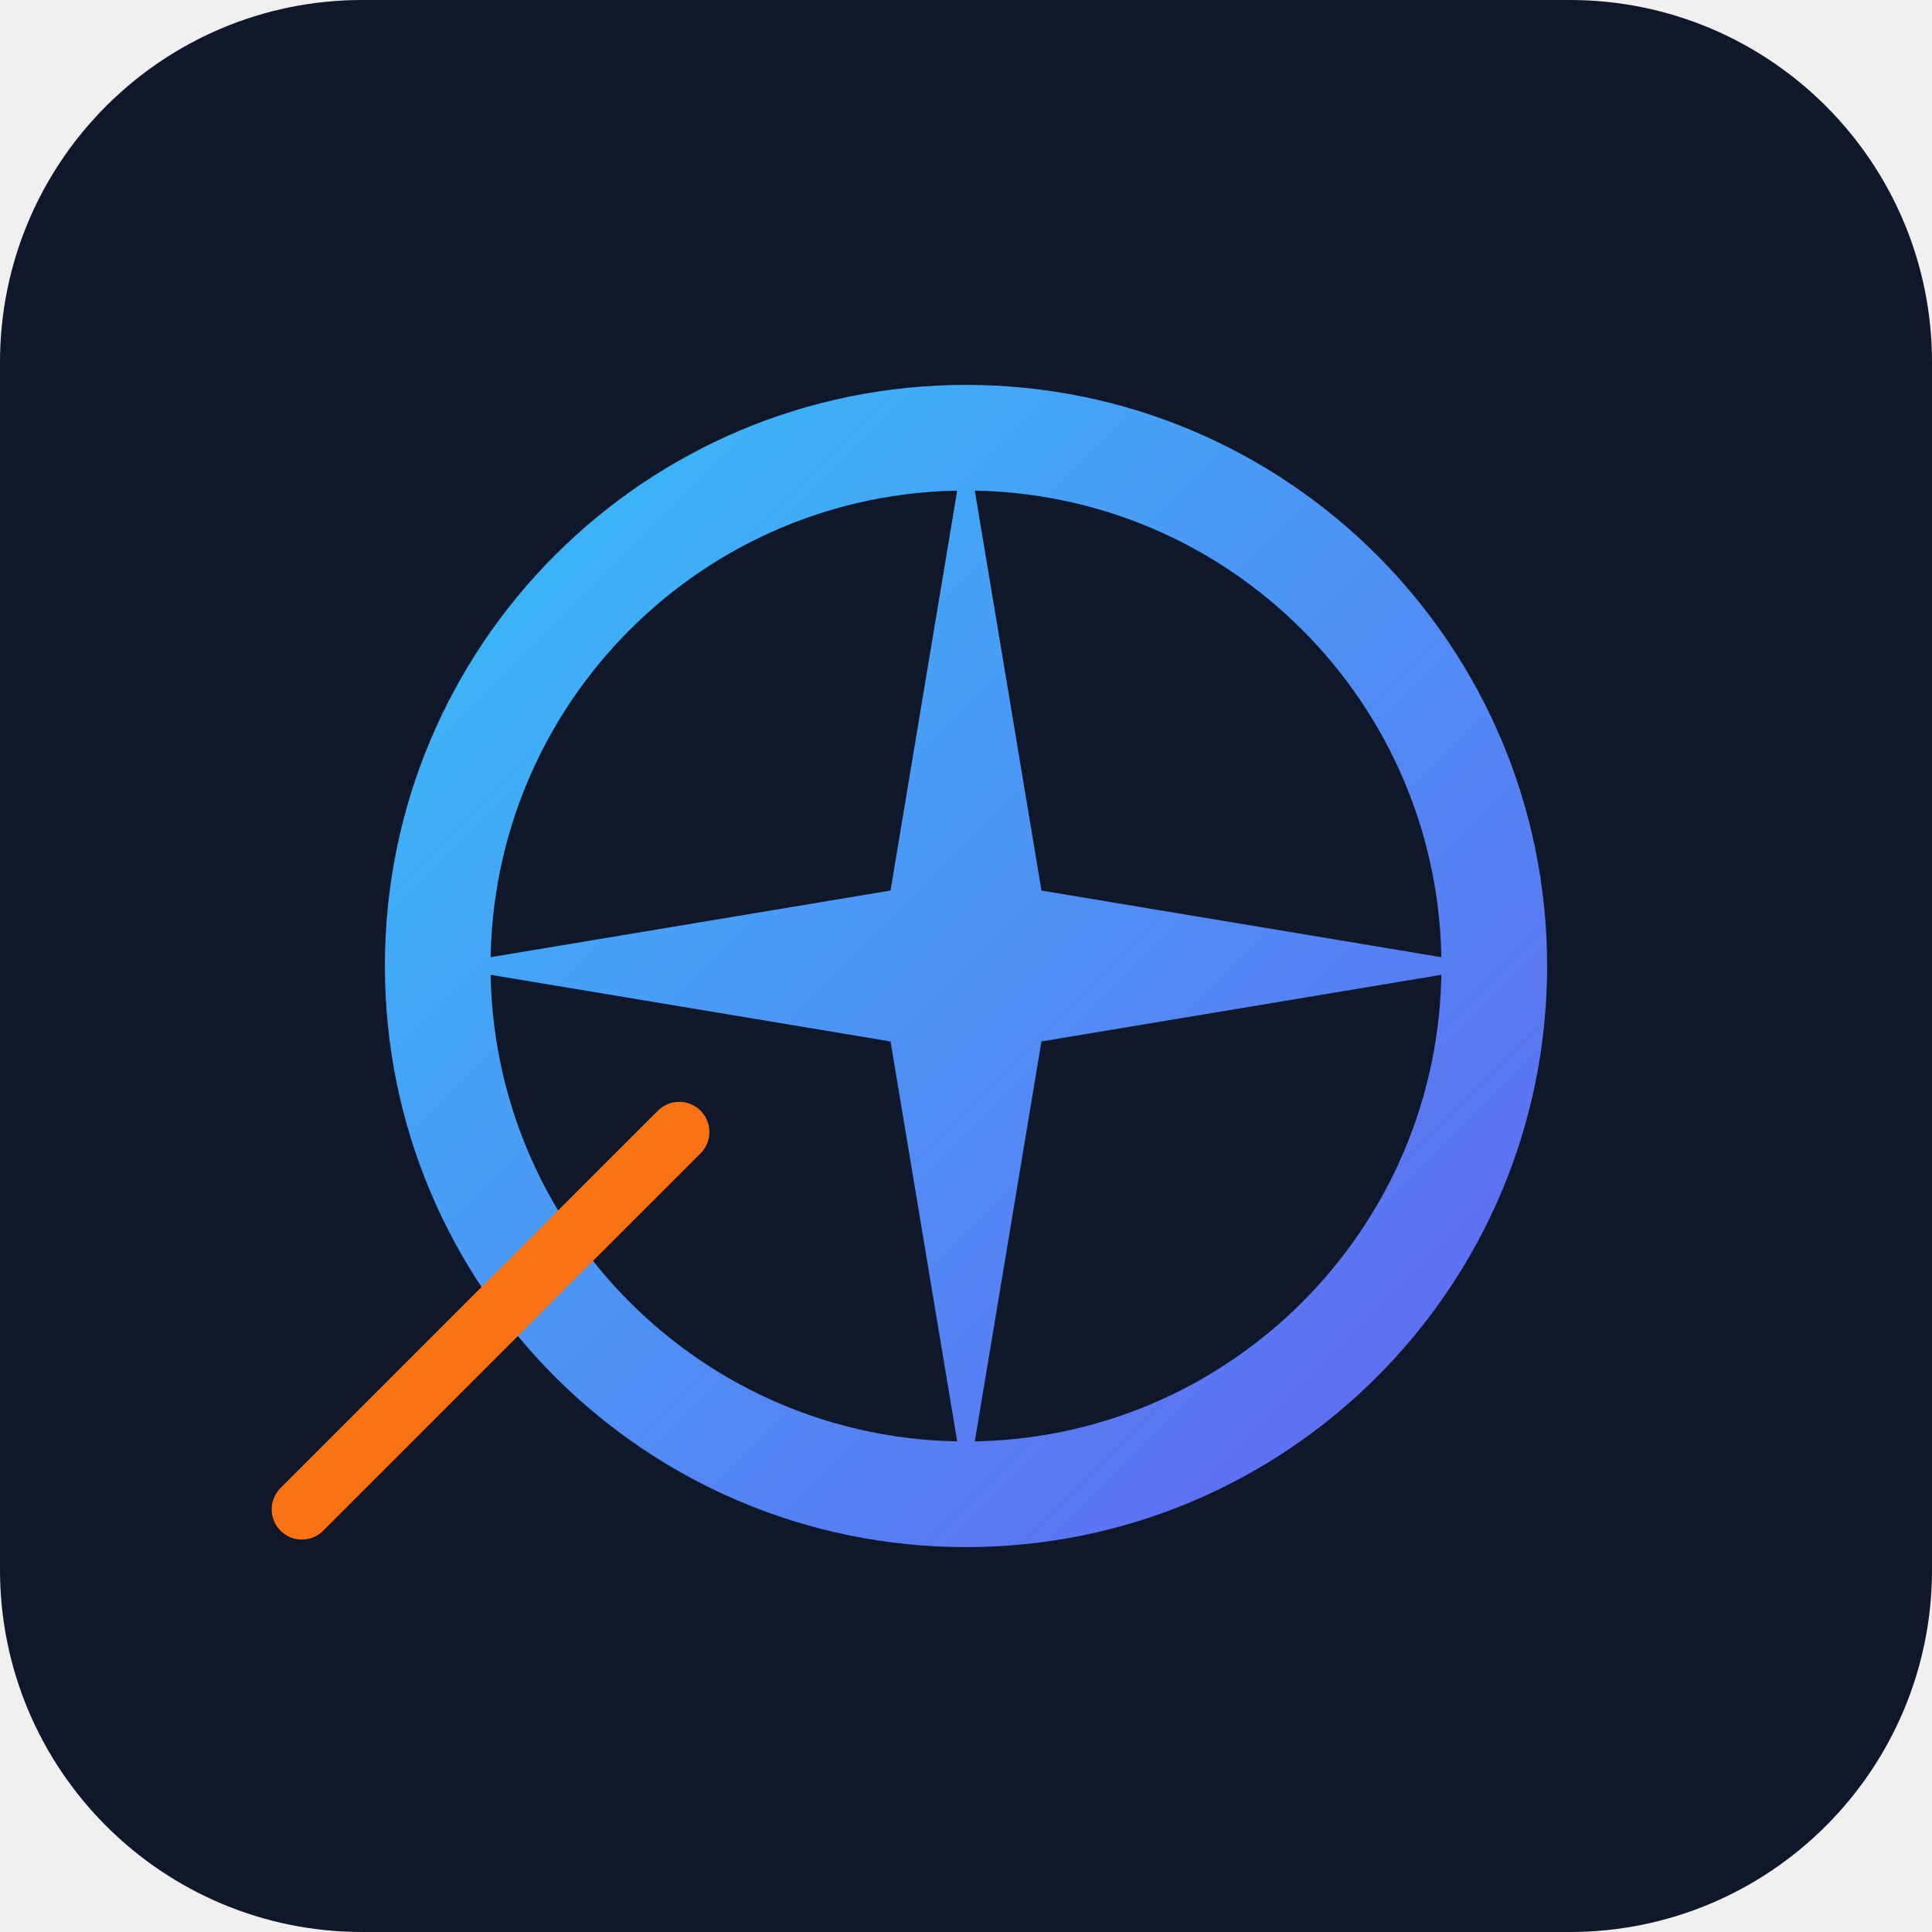
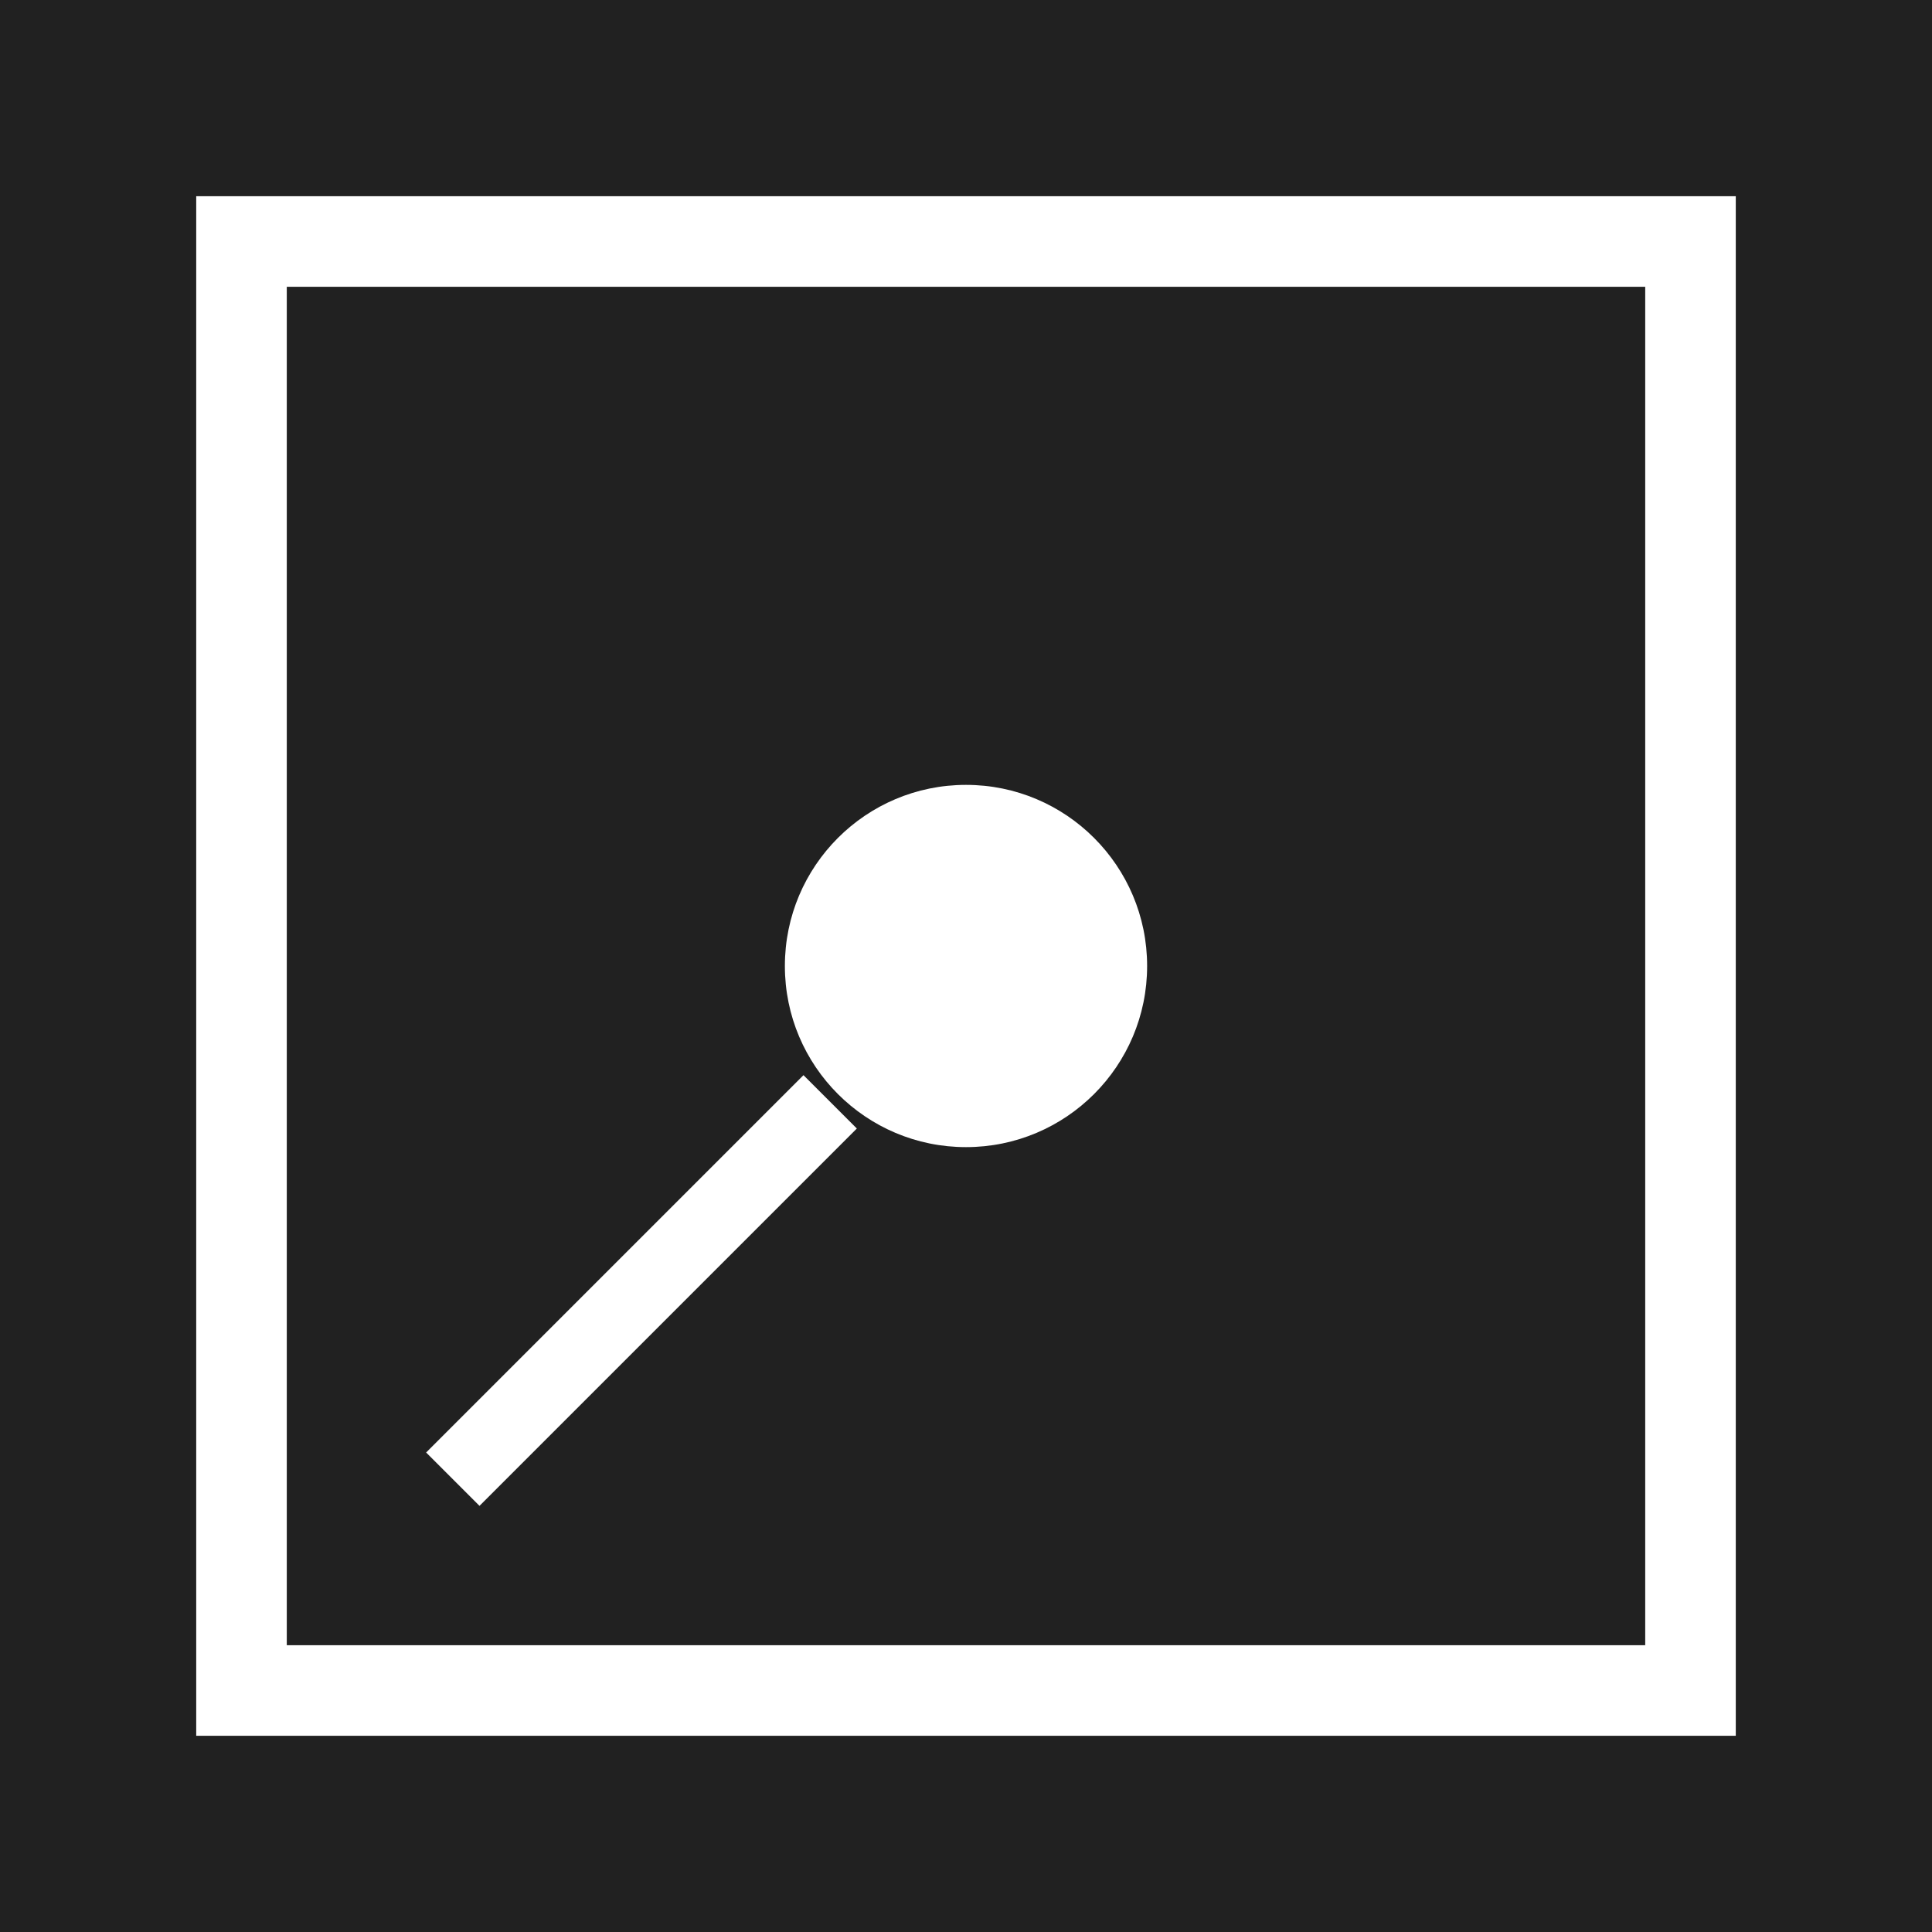
<svg xmlns="http://www.w3.org/2000/svg" viewBox="0 0 512 512">
-   <defs>
-     <linearGradient id="g" x1="0%" y1="0%" x2="100%" y2="100%">
-       <stop offset="0%" stop-color="#38bdf8" />
-       <stop offset="100%" stop-color="#6366f1" />
-     </linearGradient>
-   </defs>
-   <rect width="512" height="512" rx="96" fill="#0f172a" />
-   <circle cx="256" cy="256" r="140" fill="none" stroke="url(#g)" stroke-width="28" />
-   <path d="M256 116 L276 236 L396 256 L276 276 L256 396 L236 276 L116 256 L236 236 Z" fill="url(#g)" />
-   <line x1="80" y1="400" x2="180" y2="300" stroke="#f97316" stroke-width="16" stroke-linecap="round" />
+   <rect width="512" height="512" fill="#212121" />
+   <rect x="64" y="64" width="384" height="384" fill="none" stroke="#ffffff" stroke-width="24" />
+   <line x1="120" y1="392" x2="220" y2="292" stroke="#ffffff" stroke-width="20" />
+   <circle cx="256" cy="256" r="48" fill="#ffffff" />
</svg>
